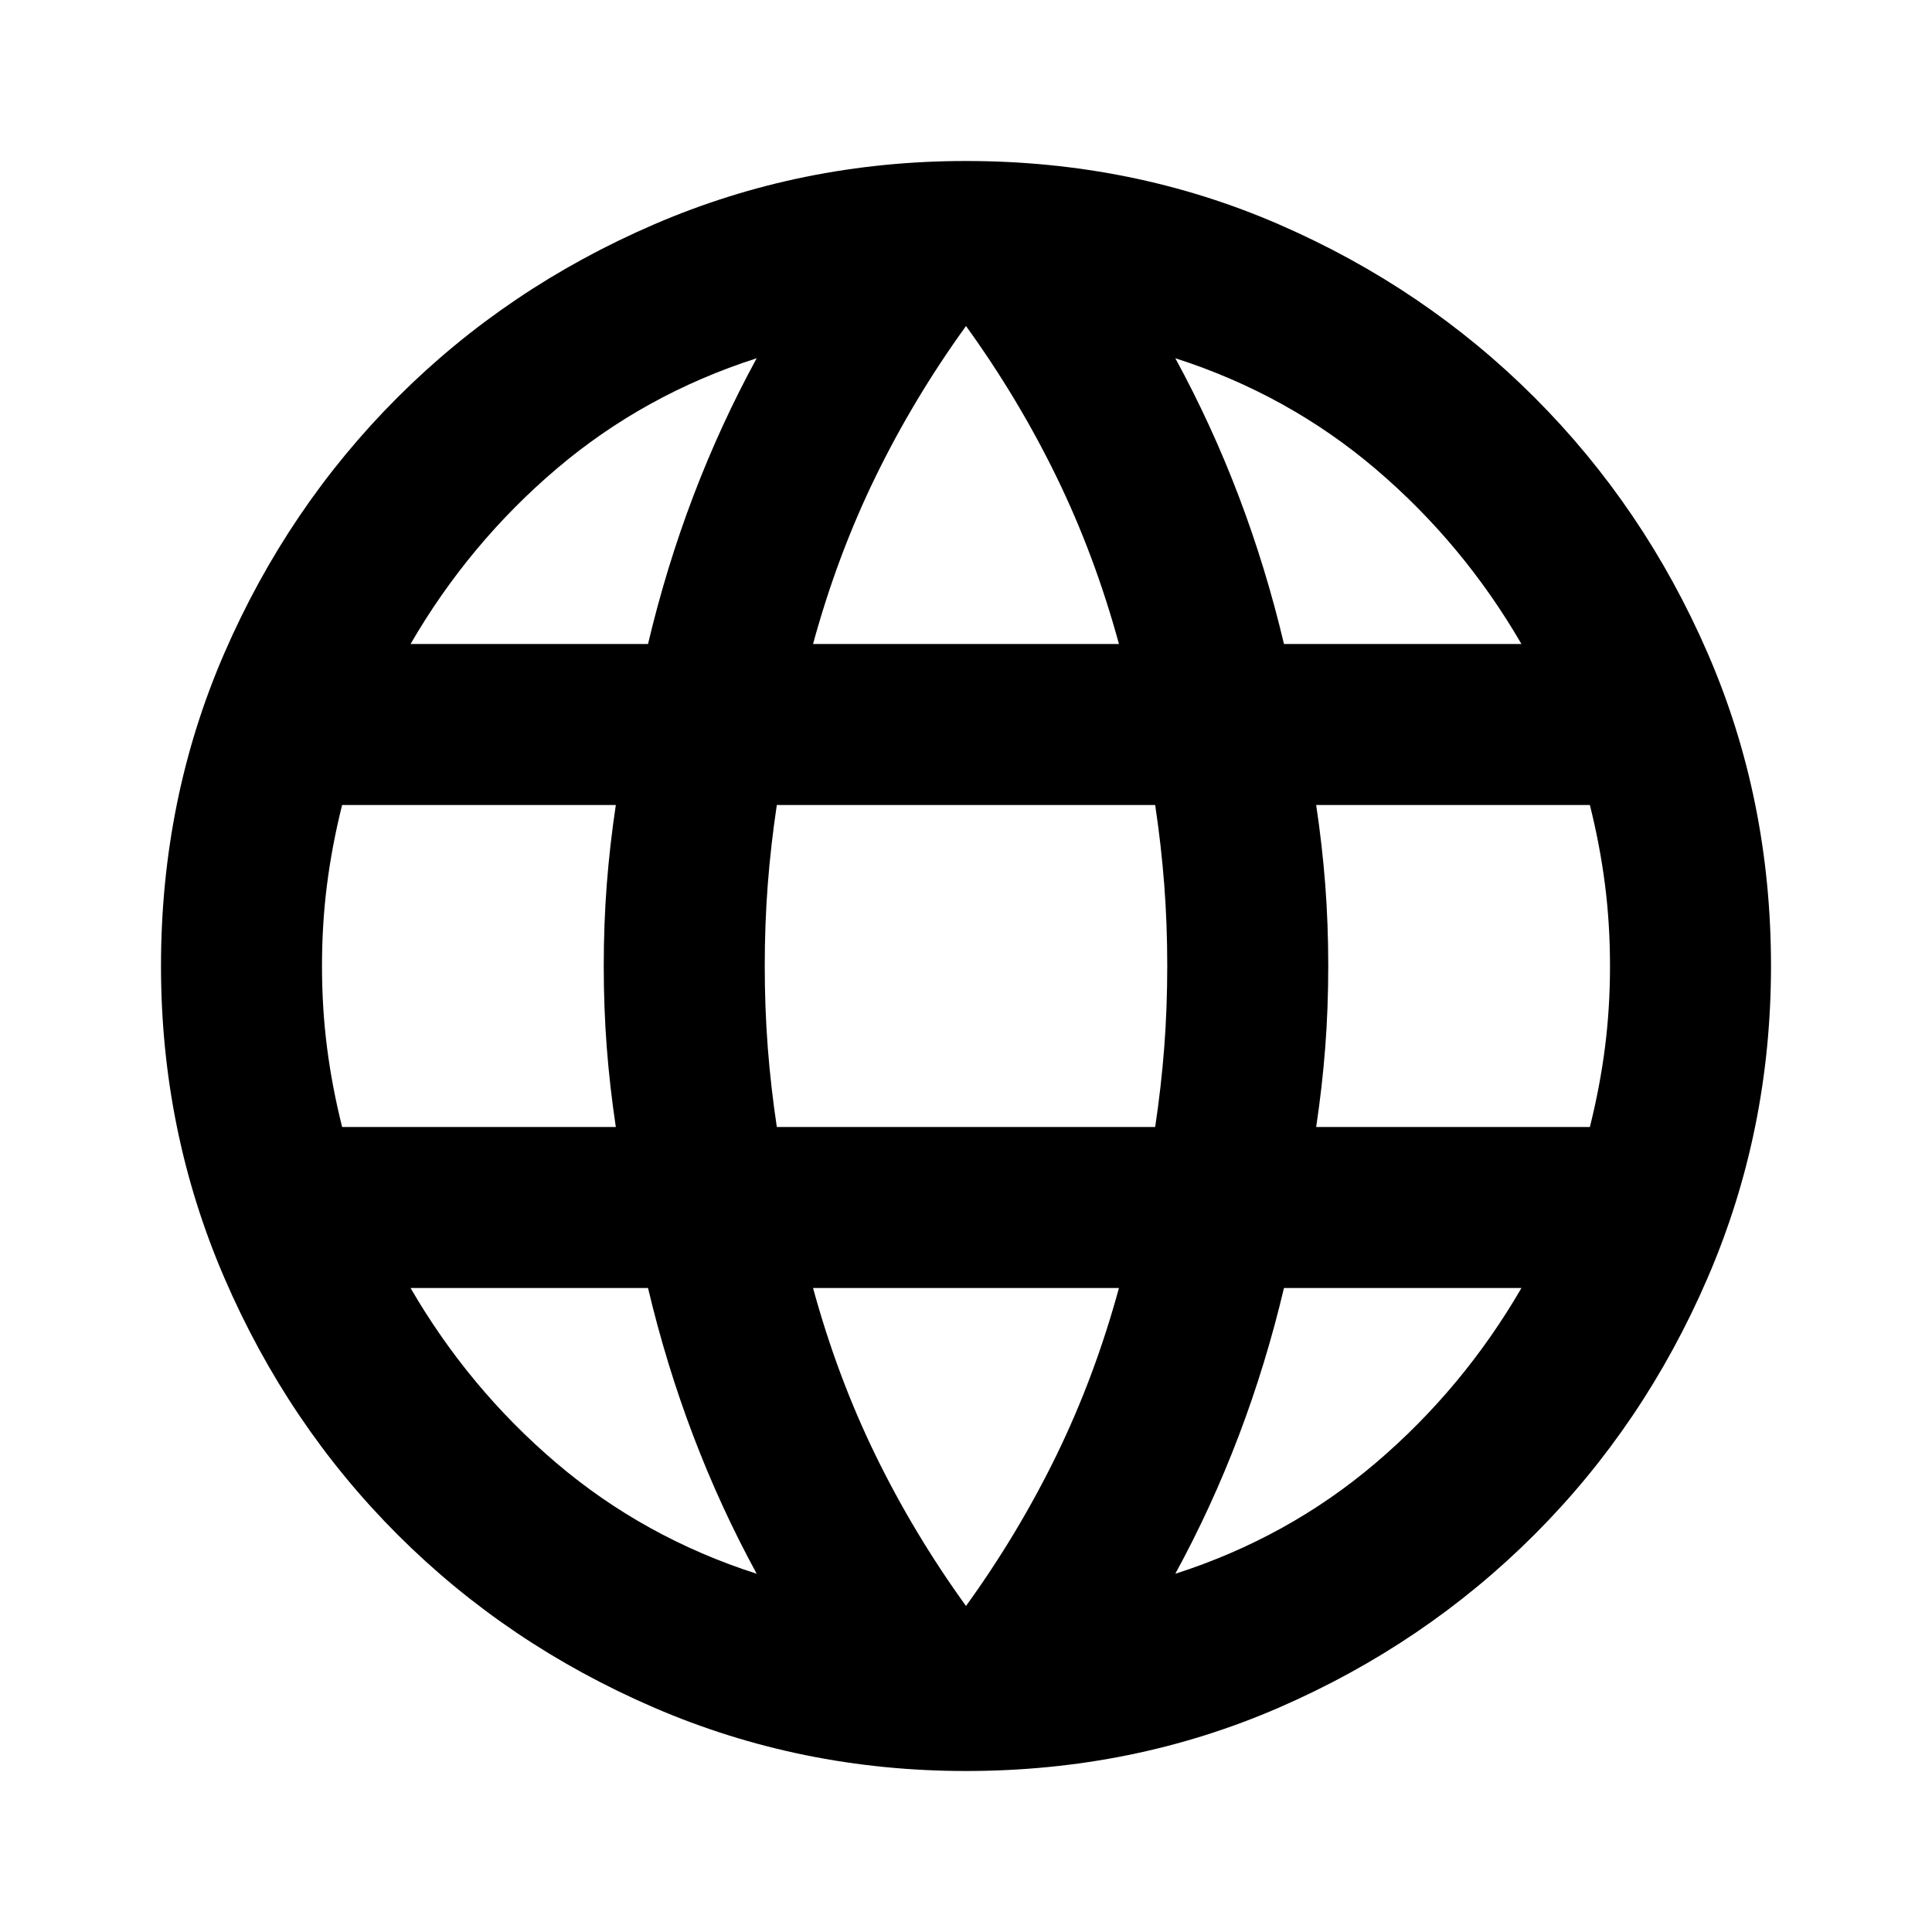
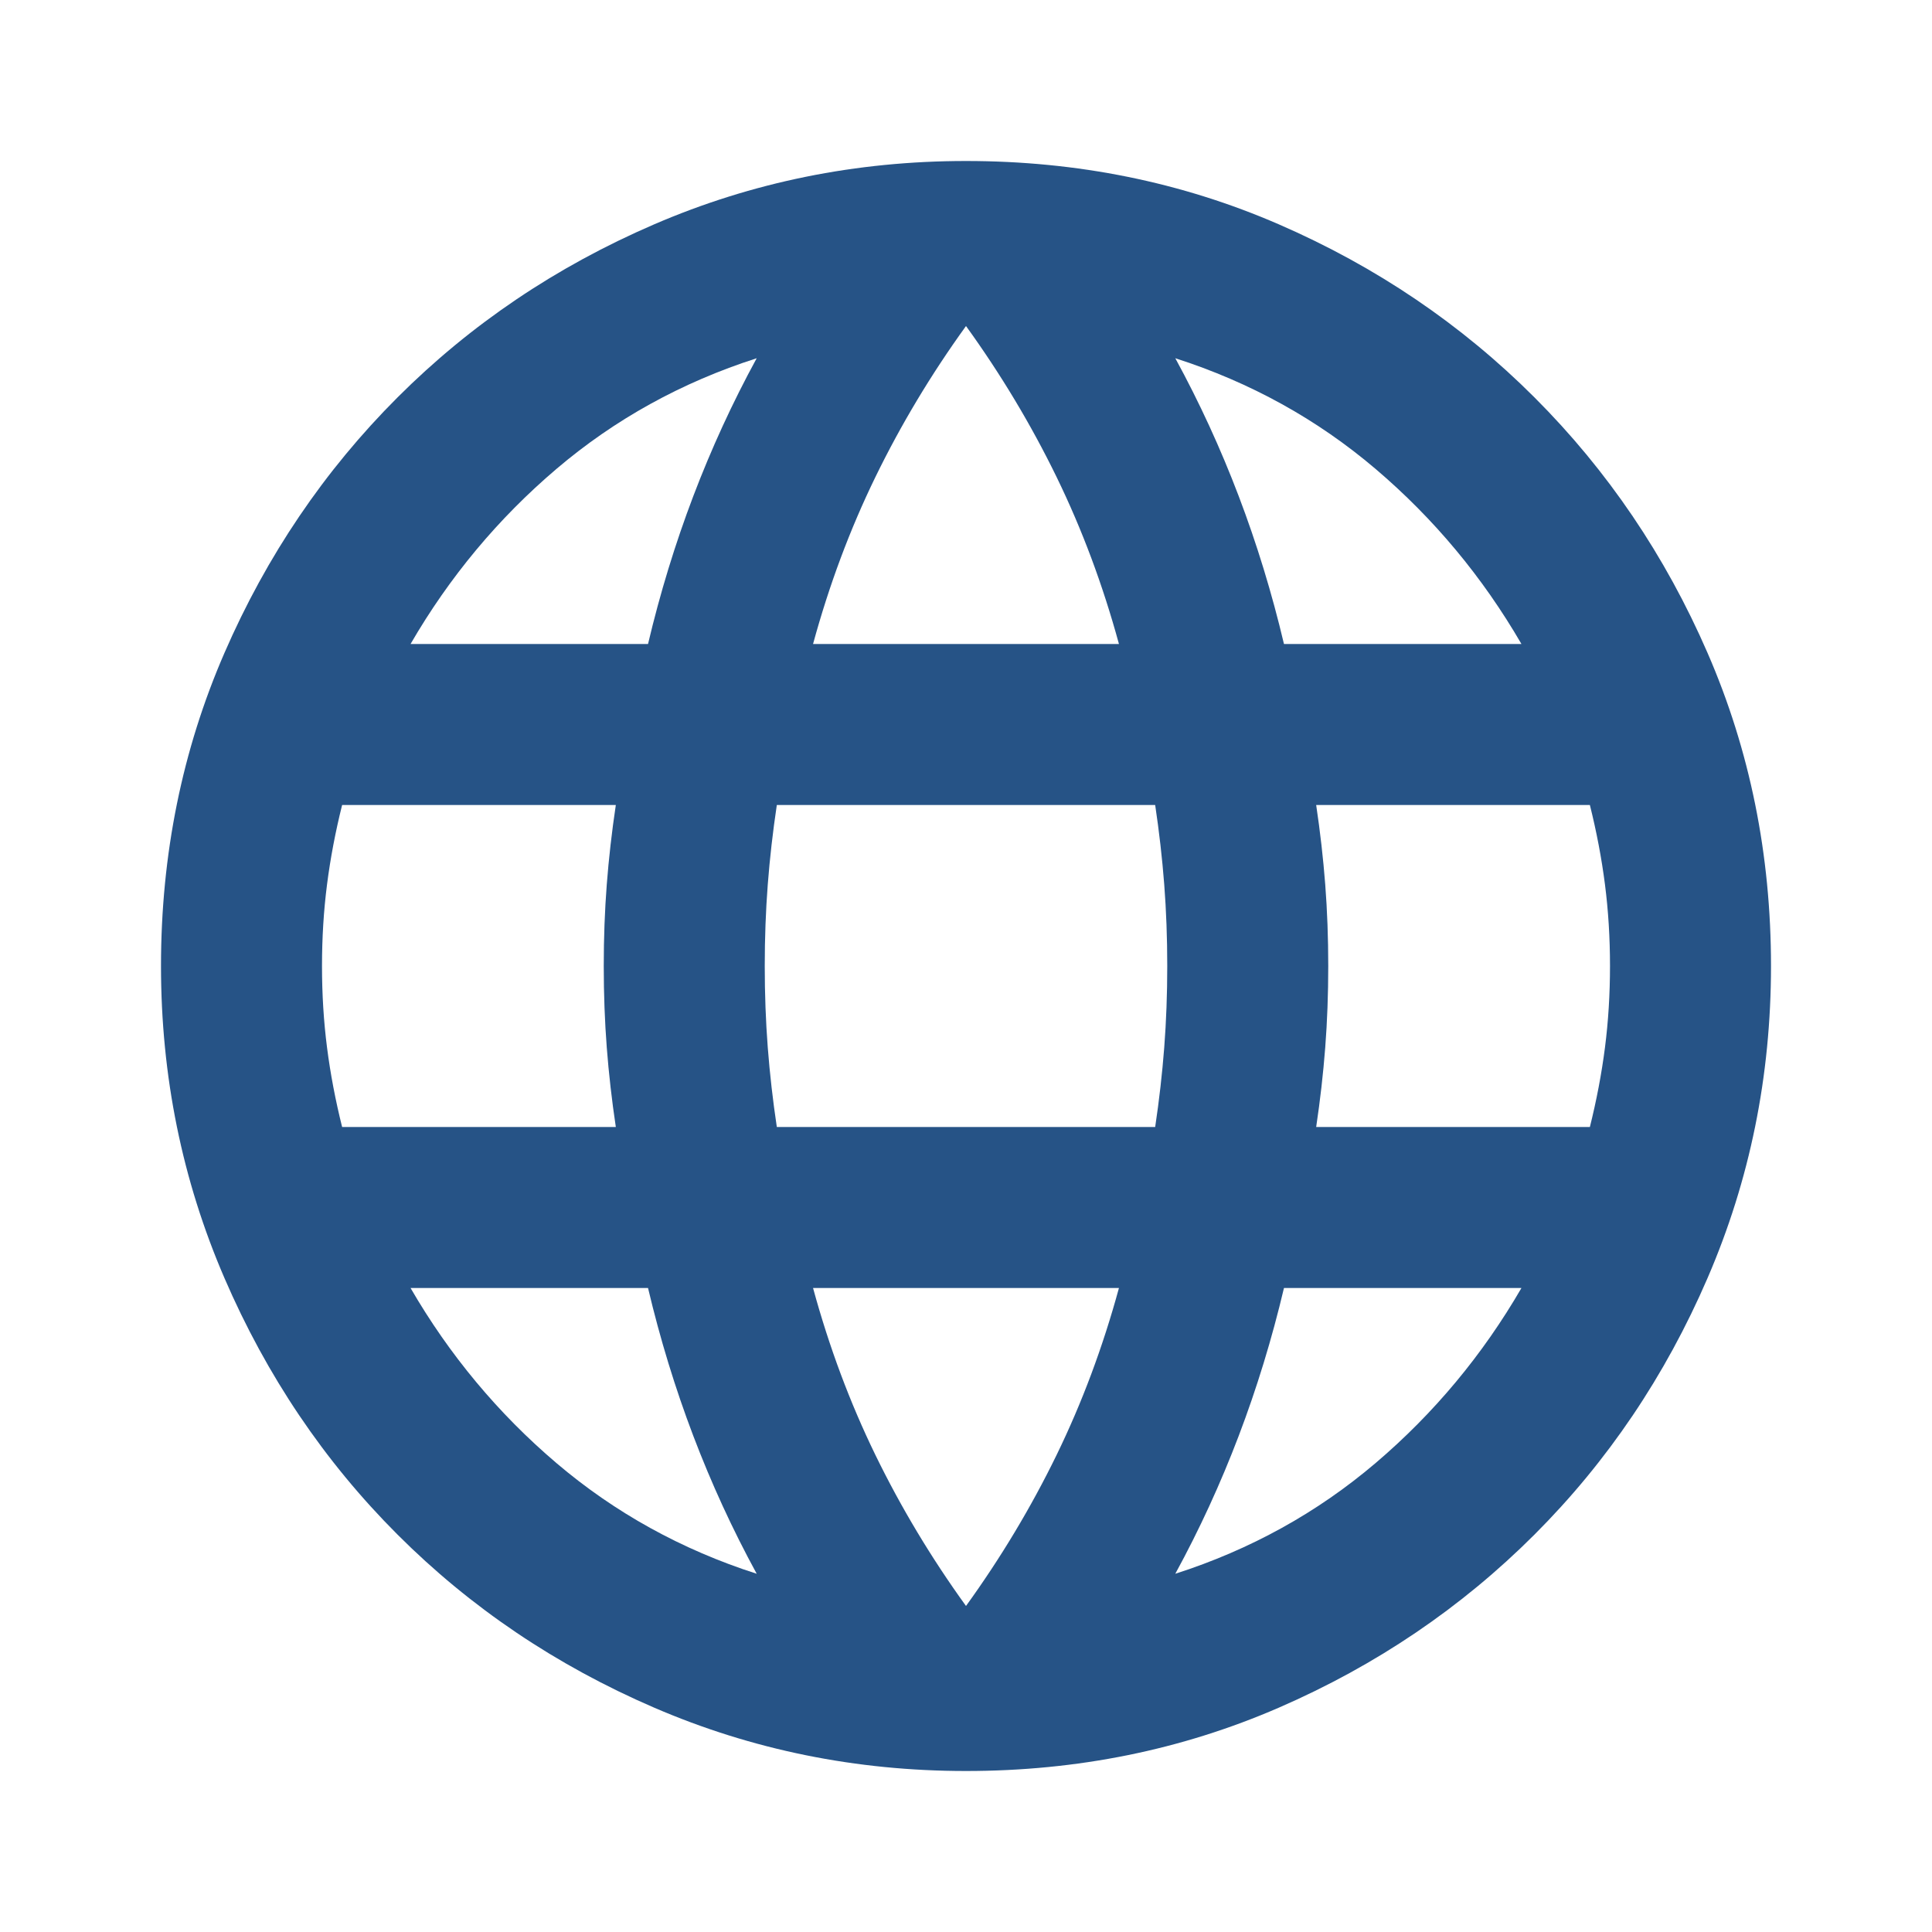
- <svg xmlns="http://www.w3.org/2000/svg" height="24" viewBox="0 -960 960 960" width="24">
-   <path d="M480-80q-82 0-155-31.5t-127.5-86Q143-252 111.5-325T80-480q0-83 31.5-155.5t86-127Q252-817 325-848.5T480-880q83 0 155.5 31.5t127 86q54.5 54.5 86 127T880-480q0 82-31.5 155t-86 127.5q-54.5 54.5-127 86T480-80zm0-82q26-36 45-75t31-83H404q12 44 31 83t45 75zm-104-16q-18-33-31.5-68.5T322-320H204q29 50 72.5 87t99.5 55zm208 0q56-18 99.5-55t72.5-87H638q-9 38-22.5 73.5T584-178zM170-400h136q-3-20-4.5-39.5T300-480q0-21 1.5-40.5T306-560H170q-5 20-7.5 39.5T160-480q0 21 2.5 40.5T170-400zm216 0h188q3-20 4.5-39.5T580-480q0-21-1.5-40.5T574-560H386q-3 20-4.5 39.5T380-480q0 21 1.5 40.5T386-400zm268 0h136q5-20 7.5-39.5T800-480q0-21-2.5-40.5T790-560H654q3 20 4.5 39.5T660-480q0 21-1.5 40.5T654-400zm-16-240h118q-29-50-72.5-87T584-782q18 33 31.5 68.5T638-640zm-234 0h152q-12-44-31-83t-45-75q-26 36-45 75t-31 83zm-200 0h118q9-38 22.5-73.5T376-782q-56 18-99.5 55T204-640z" />
+ <svg xmlns="http://www.w3.org/2000/svg" height="48px" viewBox="0 -960 960 960" width="48px">
+   <path d="M480-80q-82 0-155-31.5t-127.5-86Q143-252 111.5-325T80-480q0-83 31.5-155.5t86-127Q252-817 325-848.5T480-880q83 0 155.5 31.5t127 86q54.5 54.5 86 127T880-480q0 82-31.5 155t-86 127.5q-54.5 54.5-127 86T480-80zm0-82q26-36 45-75t31-83H404q12 44 31 83t45 75zm-104-16q-18-33-31.5-68.5T322-320H204q29 50 72.5 87t99.5 55zm208 0q56-18 99.5-55t72.5-87H638q-9 38-22.5 73.5T584-178zM170-400h136q-3-20-4.5-39.5T300-480q0-21 1.5-40.5T306-560H170q-5 20-7.5 39.5T160-480q0 21 2.5 40.5T170-400zm216 0h188q3-20 4.5-39.5T580-480q0-21-1.5-40.5T574-560H386q-3 20-4.5 39.5T380-480q0 21 1.5 40.5T386-400zm268 0h136q5-20 7.5-39.5T800-480q0-21-2.5-40.5T790-560H654q3 20 4.5 39.5T660-480q0 21-1.5 40.5T654-400zm-16-240h118q-29-50-72.5-87T584-782q18 33 31.5 68.5T638-640zm-234 0h152q-12-44-31-83t-45-75q-26 36-45 75t-31 83zm-200 0h118q9-38 22.5-73.5T376-782q-56 18-99.5 55T204-640z" style="fill: rgba(18, 67, 123, .914);" />
</svg>
